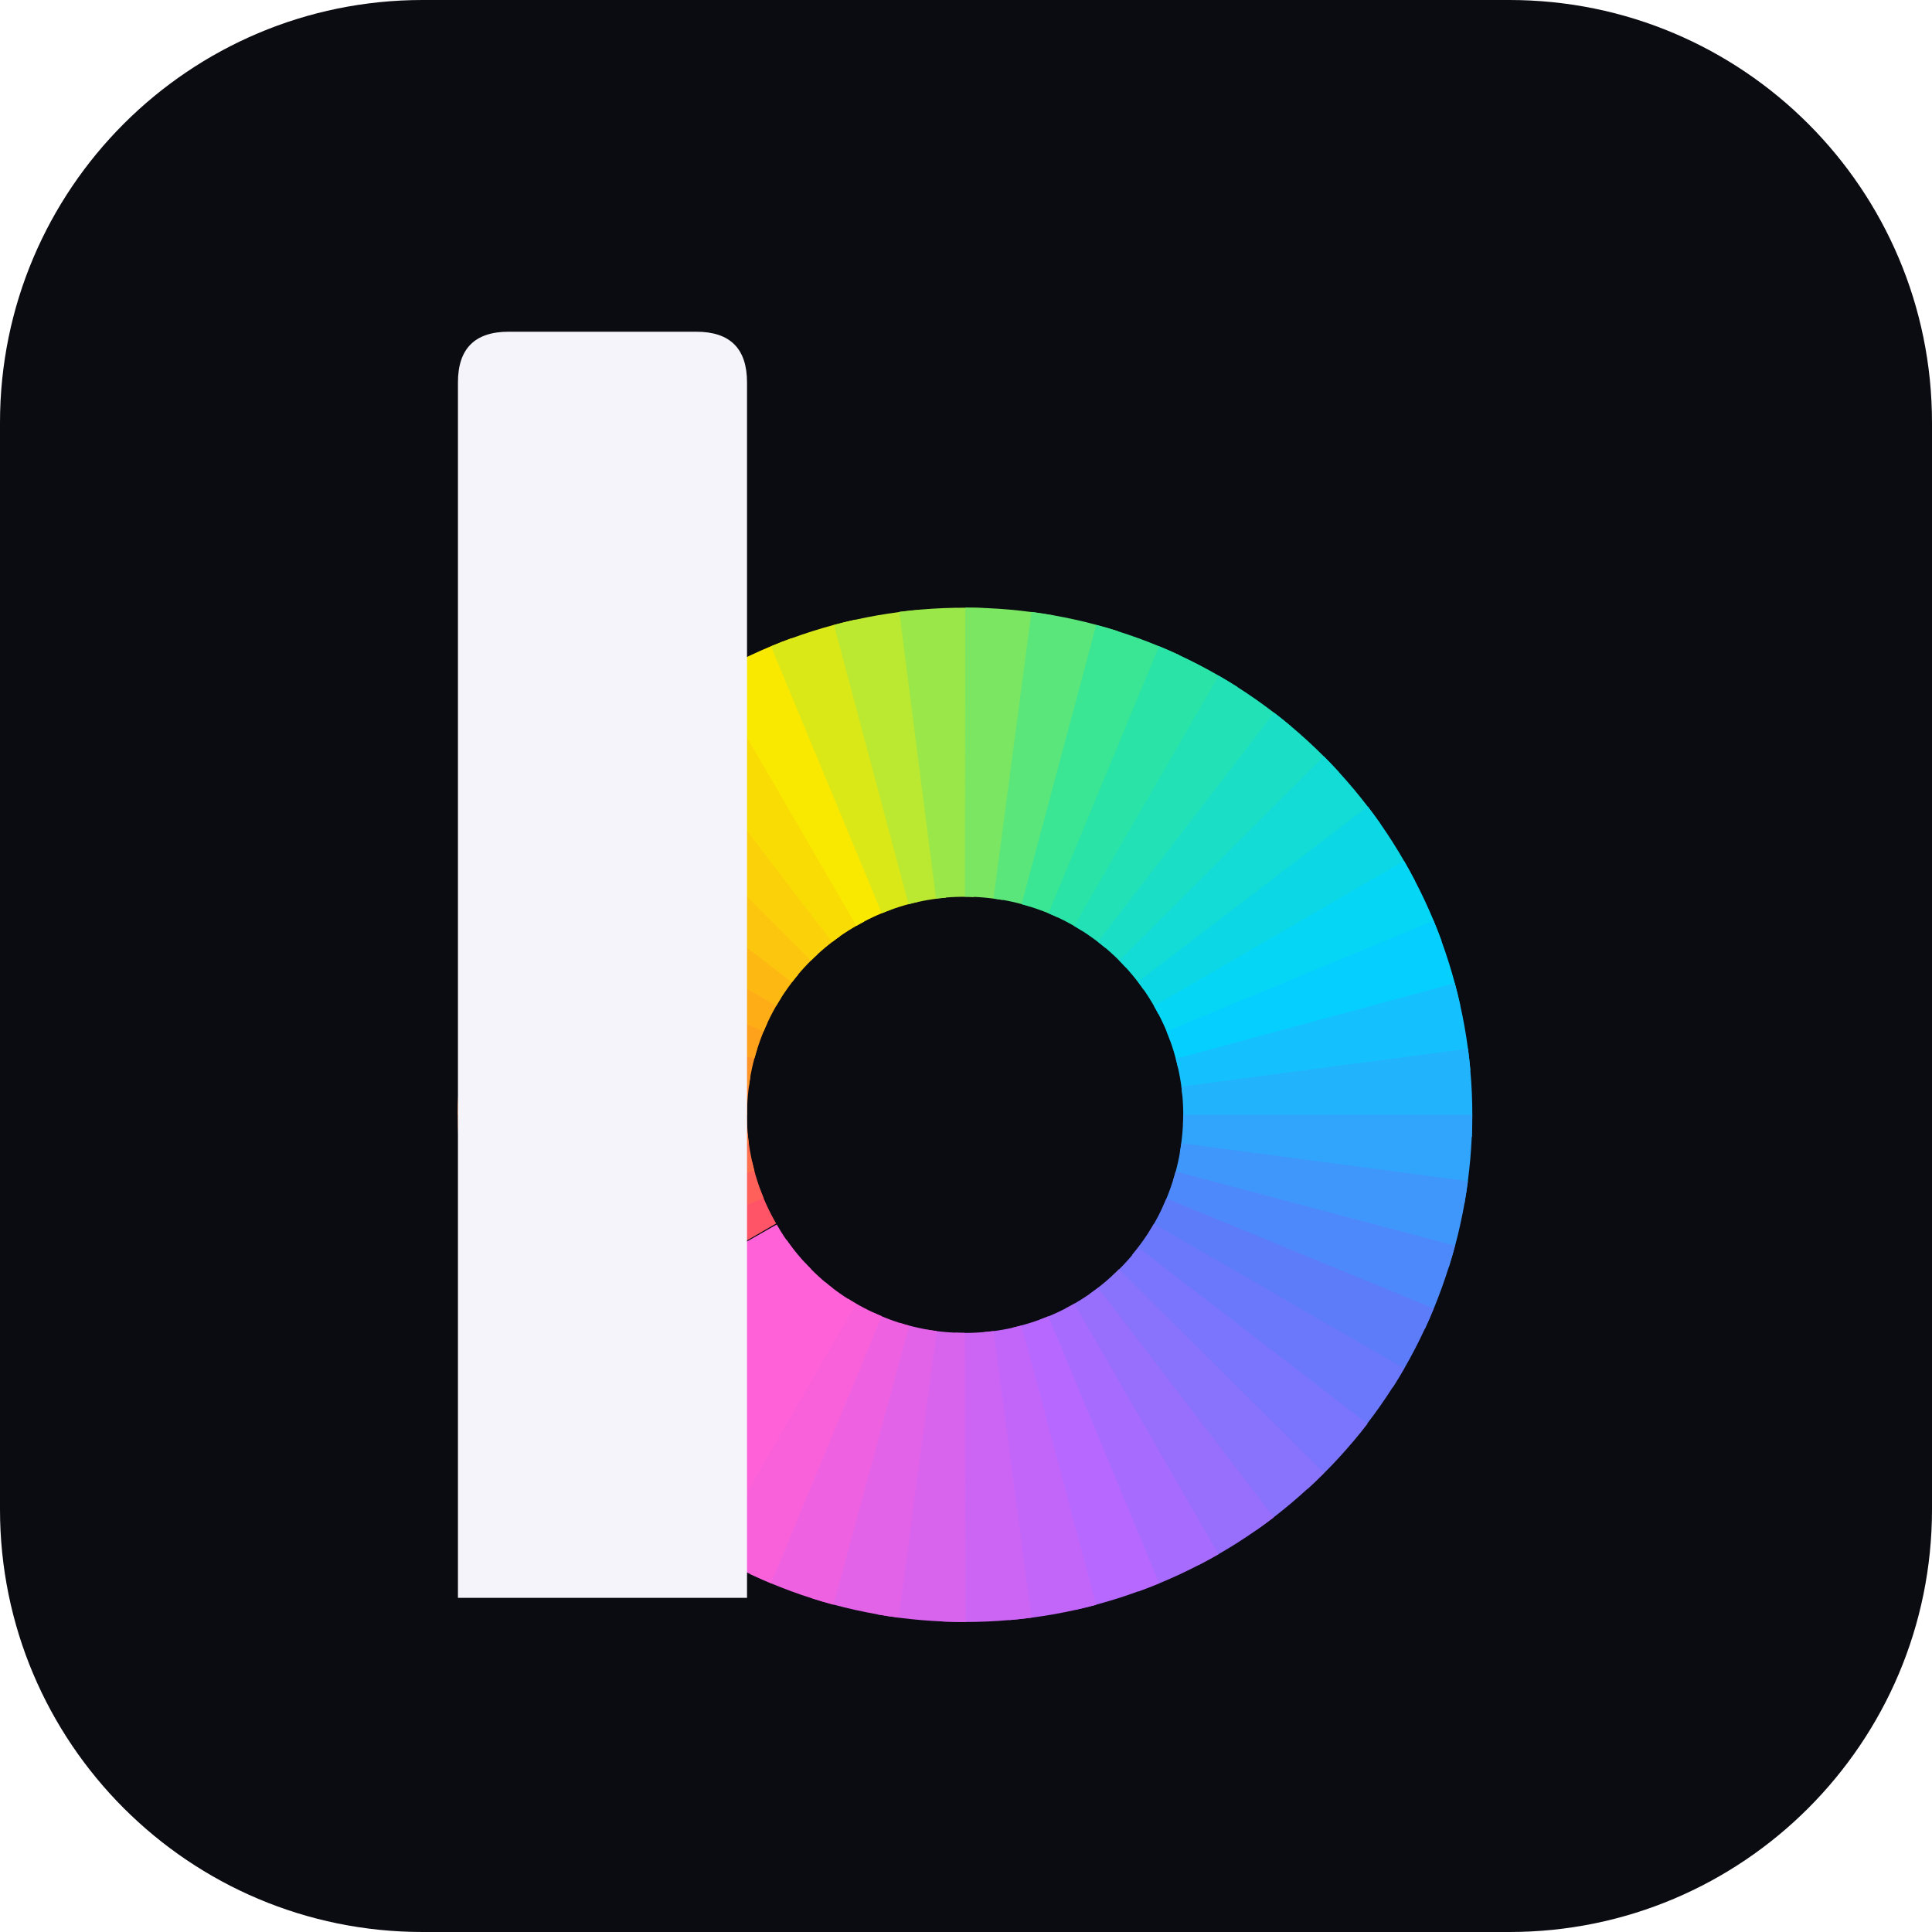
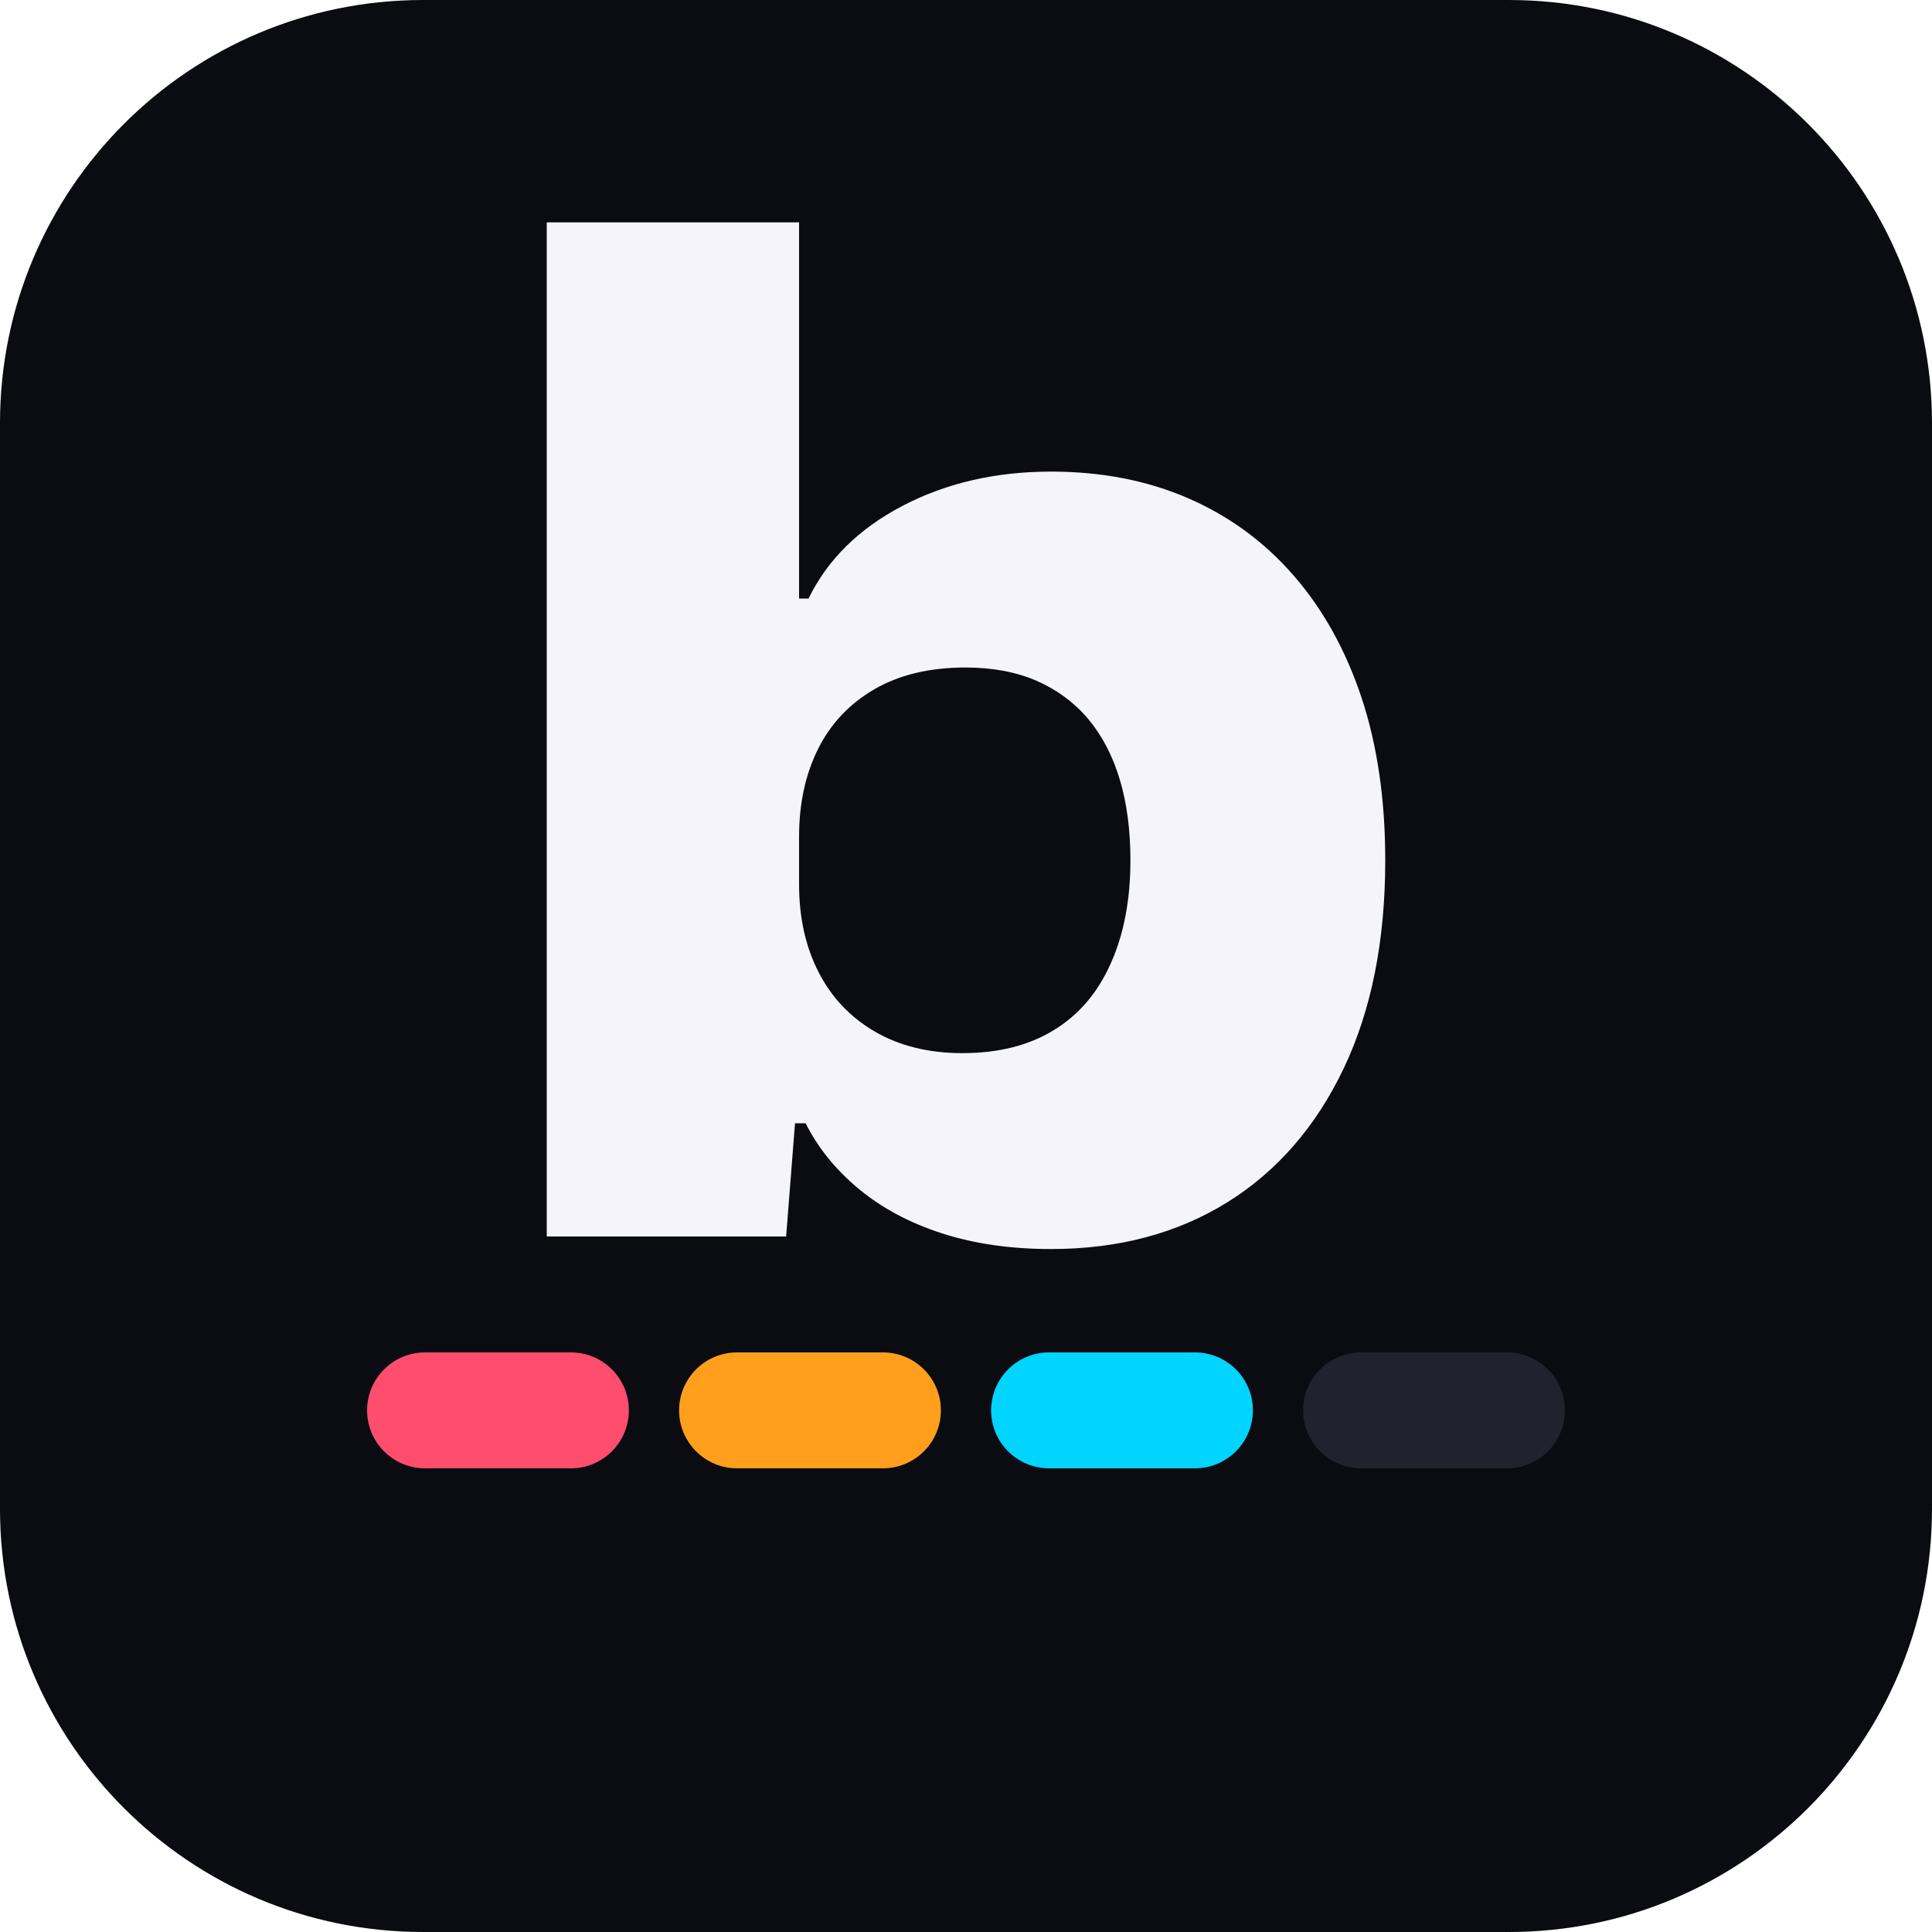
- <svg xmlns="http://www.w3.org/2000/svg" viewBox="0 0 64 64" role="img" aria-label="Boozle">
-   <rect width="64" height="64" rx="14" fill="#0b0b12" />
-   <g transform="translate(8.45 4.21) scale(0.84)">
-     <g fill="none" stroke-width="11.4">
-       <path d="M15.62 46.1A14.3 14.3 0 0 1 14.56 43.84" stroke="#ff5467" />
-       <path d="M14.79 44.42A14.3 14.3 0 0 1 14.04 42.05" stroke="#ff615a" />
-       <path d="M14.19 42.65A14.3 14.3 0 0 1 13.75 40.2" stroke="#ff6e4d" />
-       <path d="M13.82 40.82A14.3 14.3 0 0 1 13.71 38.33" stroke="#ff7b40" />
-       <path d="M13.7 38.95A14.3 14.3 0 0 1 13.92 36.47" stroke="#ff8833" />
-       <path d="M13.82 37.09A14.3 14.3 0 0 1 14.36 34.65" stroke="#ff9526" />
-       <path d="M14.19 35.25A14.3 14.3 0 0 1 15.04 32.91" stroke="#ffa21b" />
-       <path d="M14.79 33.48A14.3 14.3 0 0 1 15.94 31.27" stroke="#fead17" />
-       <path d="M15.62 31.8A14.3 14.3 0 0 1 17.05 29.76" stroke="#fdb912" />
-       <path d="M16.65 30.25A14.3 14.3 0 0 1 18.34 28.41" stroke="#fcc50e" />
-       <path d="M17.89 28.84A14.3 14.3 0 0 1 19.8 27.24" stroke="#fbd109" />
-       <path d="M19.29 27.61A14.3 14.3 0 0 1 21.4 26.27" stroke="#fadc05" />
-       <path d="M20.85 26.57A14.3 14.3 0 0 1 23.11 25.51" stroke="#f9e800" />
-       <path d="M22.53 25.74A14.3 14.3 0 0 1 24.9 24.99" stroke="#dbe817" />
-       <path d="M24.3 25.14A14.3 14.3 0 0 1 26.75 24.71" stroke="#bbe830" />
-       <path d="M26.13 24.77A14.3 14.3 0 0 1 28.62 24.67" stroke="#9ae749" />
-       <path d="M28 24.65A14.3 14.3 0 0 1 30.48 24.87" stroke="#7ae662" />
-       <path d="M29.87 24.77A14.3 14.3 0 0 1 32.3 25.31" stroke="#5ae67b" />
-       <path d="M31.7 25.14A14.3 14.3 0 0 1 34.04 25.99" stroke="#3ae594" />
-       <path d="M33.47 25.74A14.3 14.3 0 0 1 35.68 26.89" stroke="#29e3a7" />
-       <path d="M35.15 26.57A14.3 14.3 0 0 1 37.19 28" stroke="#22e1b7" />
-       <path d="M36.71 27.61A14.3 14.3 0 0 1 38.54 29.29" stroke="#1bdec6" />
-       <path d="M38.11 28.84A14.3 14.3 0 0 1 39.71 30.75" stroke="#13dbd6" />
-       <path d="M39.35 30.25A14.3 14.3 0 0 1 40.68 32.35" stroke="#0cd8e5" />
-       <path d="M40.38 31.8A14.3 14.3 0 0 1 41.44 34.06" stroke="#05d6f5" />
-       <path d="M41.21 33.48A14.3 14.3 0 0 1 41.96 35.86" stroke="#05cfff" />
-       <path d="M41.81 35.25A14.3 14.3 0 0 1 42.25 37.71" stroke="#14c1fe" />
-       <path d="M42.18 37.09A14.3 14.3 0 0 1 42.29 39.58" stroke="#22b3fd" />
-       <path d="M42.3 38.95A14.3 14.3 0 0 1 42.08 41.44" stroke="#31a5fc" />
-       <path d="M42.18 40.82A14.3 14.3 0 0 1 41.64 43.25" stroke="#3f97fc" />
-       <path d="M41.81 42.65A14.3 14.3 0 0 1 40.96 45" stroke="#4e89fb" />
-       <path d="M41.21 44.42A14.3 14.3 0 0 1 40.06 46.64" stroke="#5c7cfa" />
-       <path d="M40.38 46.1A14.3 14.3 0 0 1 38.95 48.14" stroke="#6b78fb" />
-       <path d="M39.35 47.66A14.3 14.3 0 0 1 37.66 49.5" stroke="#7a75fc" />
-       <path d="M38.11 49.06A14.3 14.3 0 0 1 36.2 50.67" stroke="#8972fc" />
-       <path d="M36.71 50.3A14.3 14.3 0 0 1 34.6 51.64" stroke="#986efd" />
-       <path d="M35.15 51.34A14.3 14.3 0 0 1 32.89 52.39" stroke="#a76bfe" />
-       <path d="M33.47 52.16A14.3 14.3 0 0 1 31.1 52.91" stroke="#b668ff" />
-       <path d="M31.7 52.77A14.3 14.3 0 0 1 29.25 53.2" stroke="#c266fa" />
-       <path d="M29.87 53.13A14.3 14.3 0 0 1 27.38 53.24" stroke="#cd65f4" />
-       <path d="M28 53.25A14.3 14.3 0 0 1 25.52 53.04" stroke="#d864ee" />
-       <path d="M26.13 53.13A14.3 14.3 0 0 1 23.7 52.59" stroke="#e363e8" />
-       <path d="M24.3 52.77A14.3 14.3 0 0 1 21.96 51.91" stroke="#ee62e1" />
-       <path d="M22.53 52.16A14.3 14.3 0 0 1 20.32 51.01" stroke="#f961db" />
-       <path d="M20.85 51.34A14.3 14.3 0 0 1 18.81 49.91" stroke="#ff61d8" />
-       <path d="M19.29 50.3A14.3 14.3 0 0 1 17.46 48.61" stroke="#ff61d8" />
-       <path d="M17.89 49.06A14.3 14.3 0 0 1 16.29 47.15" stroke="#ff61d8" />
-       <path d="M16.65 47.66A14.3 14.3 0 0 1 15.62 46.1" stroke="#ff61d8" />
-     </g>
-     <path fill="#f4f4fa" d="M8 10.07q0-2 2-2h7.4q2 0 2 2V58H8Z" />
-   </g>
+ <svg xmlns="http://www.w3.org/2000/svg" viewBox="0 0 1000 1000" role="img" aria-label="Boozle">
+   <rect width="1000" height="1000" rx="219" fill="#0b0b12" />
+   <path fill="#f4f4fa" d="M544 646.5Q512.9 646.5 487.6 638.4Q462.3 630.2 444.4 615.3Q426.5 600.4 417 581.4H411.5L406.9 640H283V115.1H413.6V309.8H418.5Q433.3 279.5 467.2 261.8Q501.1 244.1 544 244.1Q583.3 244.1 615 257.9Q646.8 271.7 669.5 297.8Q692.3 323.9 704.7 361Q717 398.1 717 445.3Q717 507.8 695.5 553Q673.9 598.3 635.1 622.4Q596.2 646.5 544 646.5ZM498.1 545.1Q526.2 545.1 545.6 533.1Q565 521.2 575 498.5Q585.1 475.9 585.1 445.3Q585.1 421.8 579.6 403.5Q574.1 385.1 563.3 372.2Q552.5 359.4 536.6 352.4Q520.7 345.5 499.8 345.5Q471.9 345.5 452.5 356.8Q433.1 368.1 423.3 387.9Q413.6 407.6 413.6 433V457.8Q413.6 483.5 423.7 503.2Q433.8 522.9 452.9 534Q472.1 545.1 498.1 545.1Z" />
+   <rect x="190.0" y="700" width="135.5" height="60" rx="30.0" fill="#ff4d6d" />
+   <rect x="351.5" y="700" width="135.5" height="60" rx="30.0" fill="#ff9f1c" />
+   <rect x="513.0" y="700" width="135.5" height="60" rx="30.0" fill="#00d4ff" />
+   <rect x="674.5" y="700" width="135.5" height="60" rx="30.0" fill="#22222f" />
</svg>
